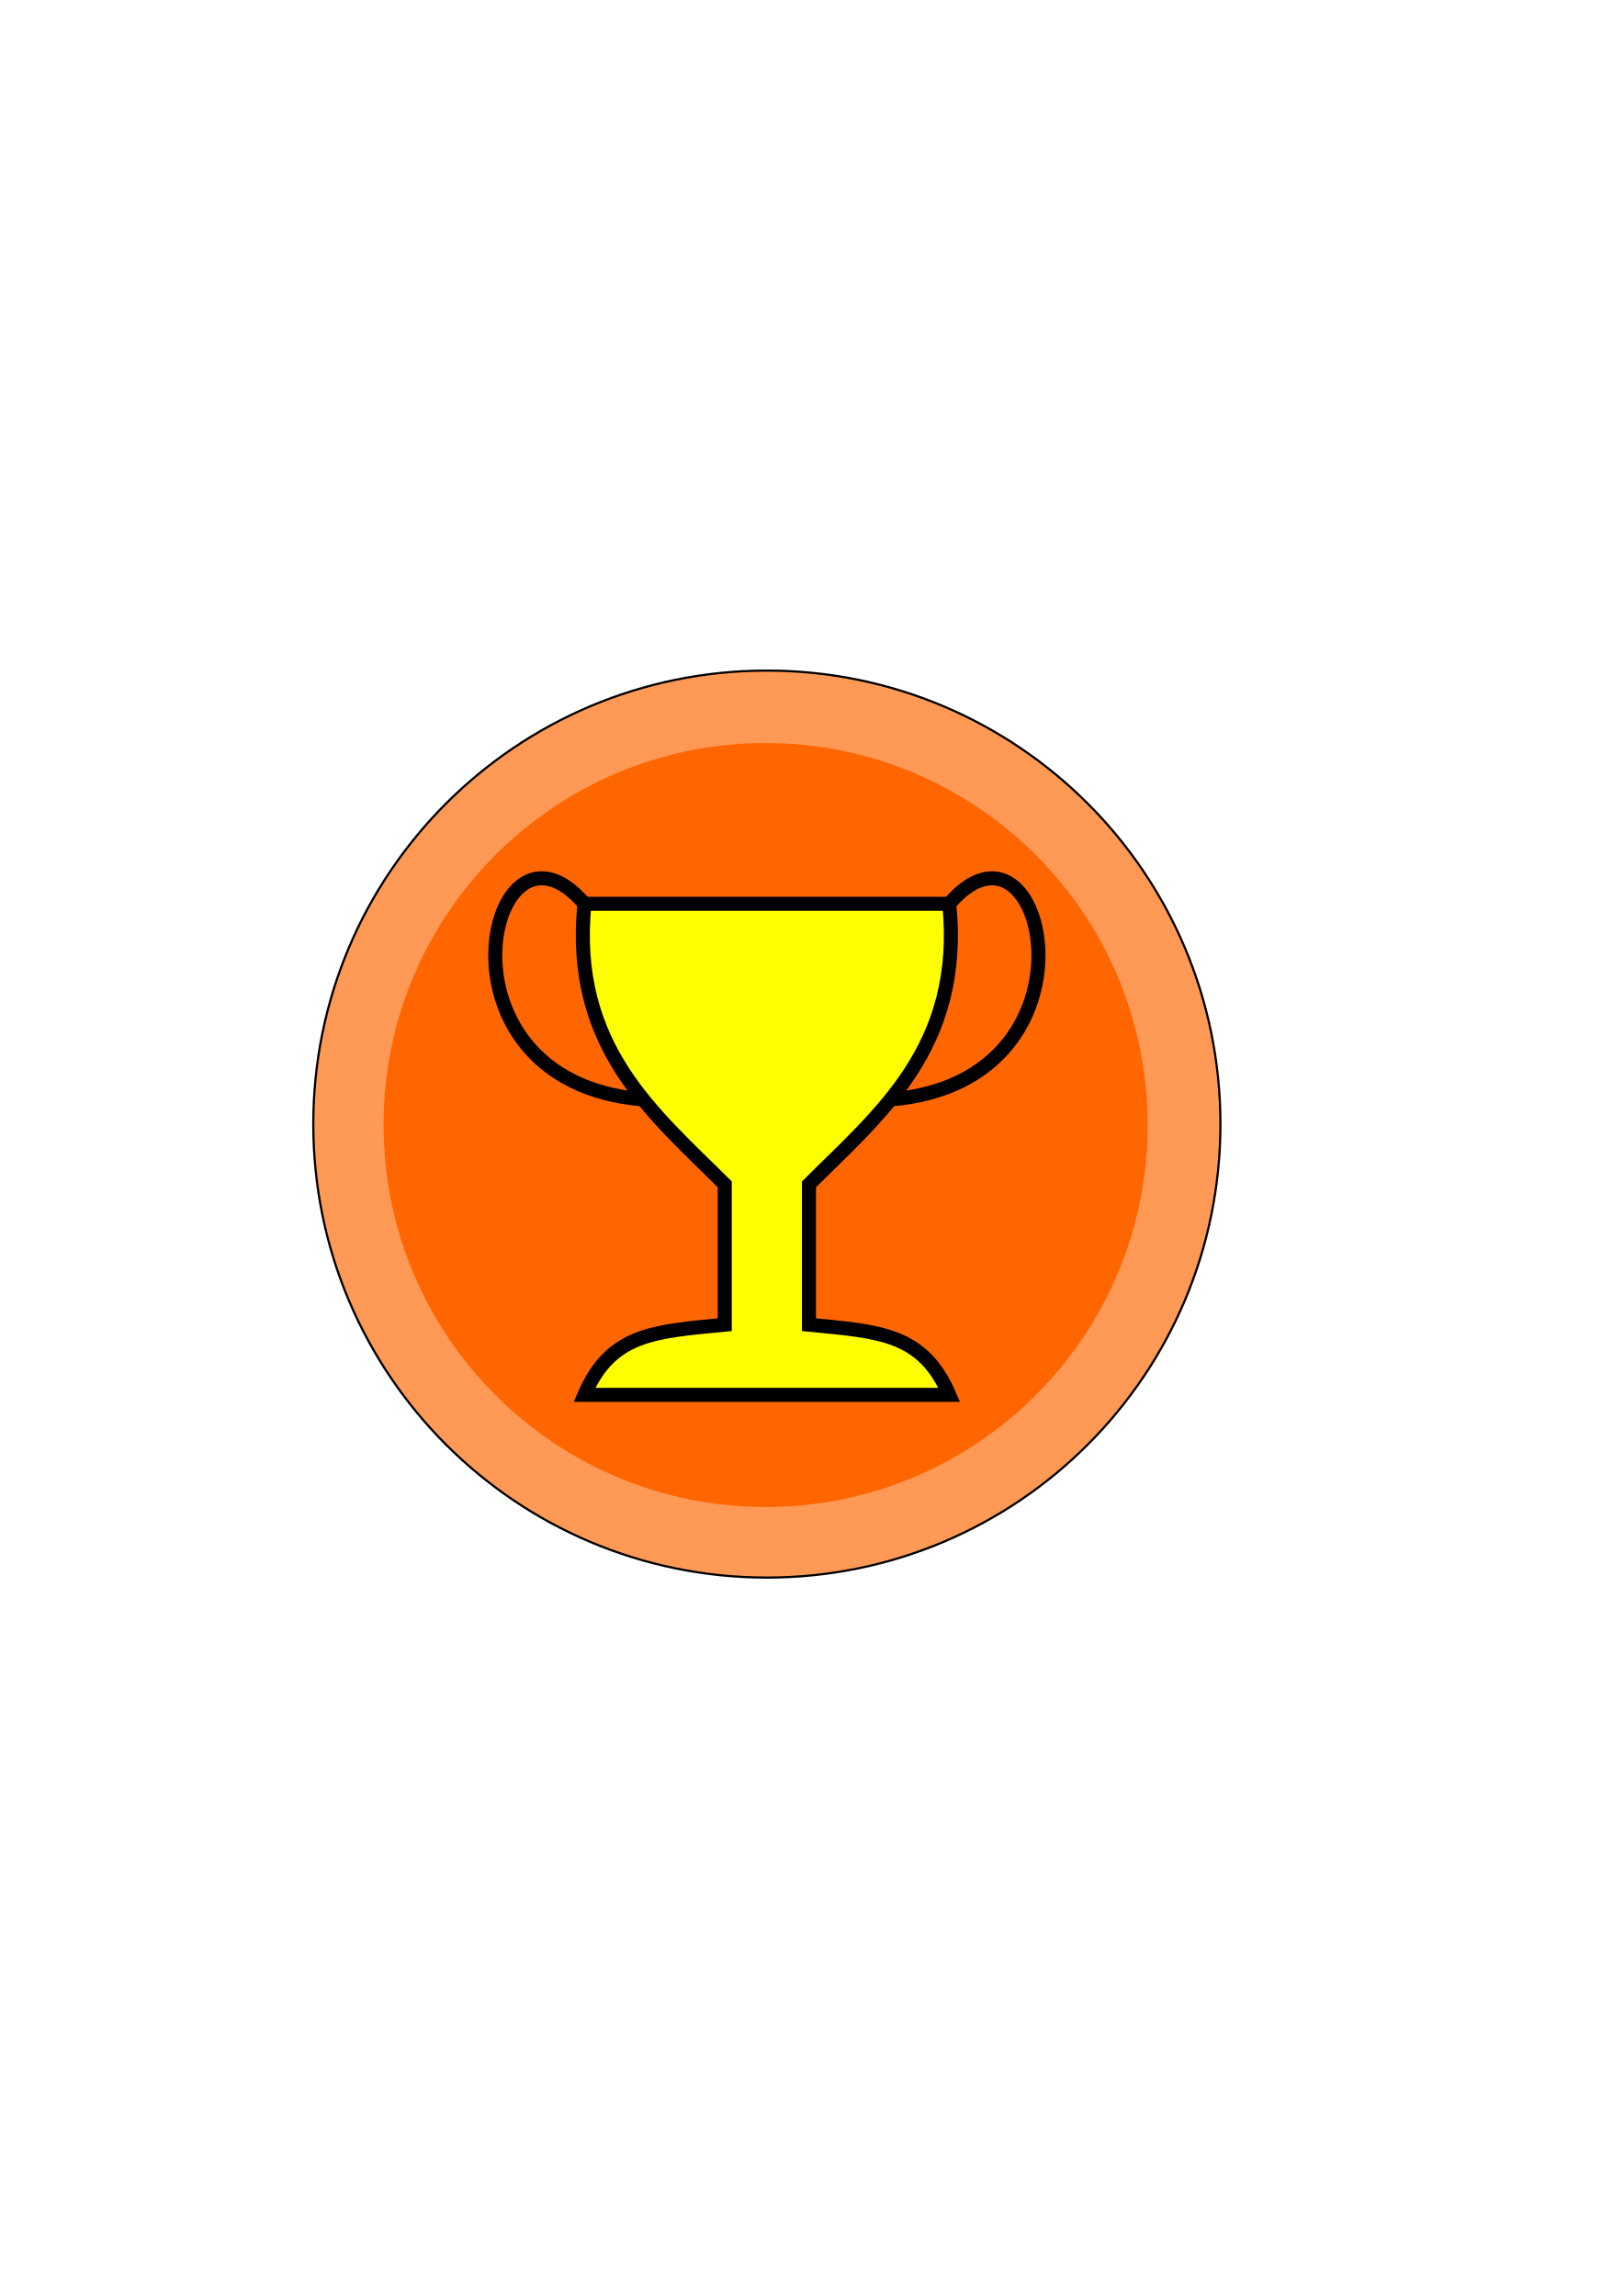
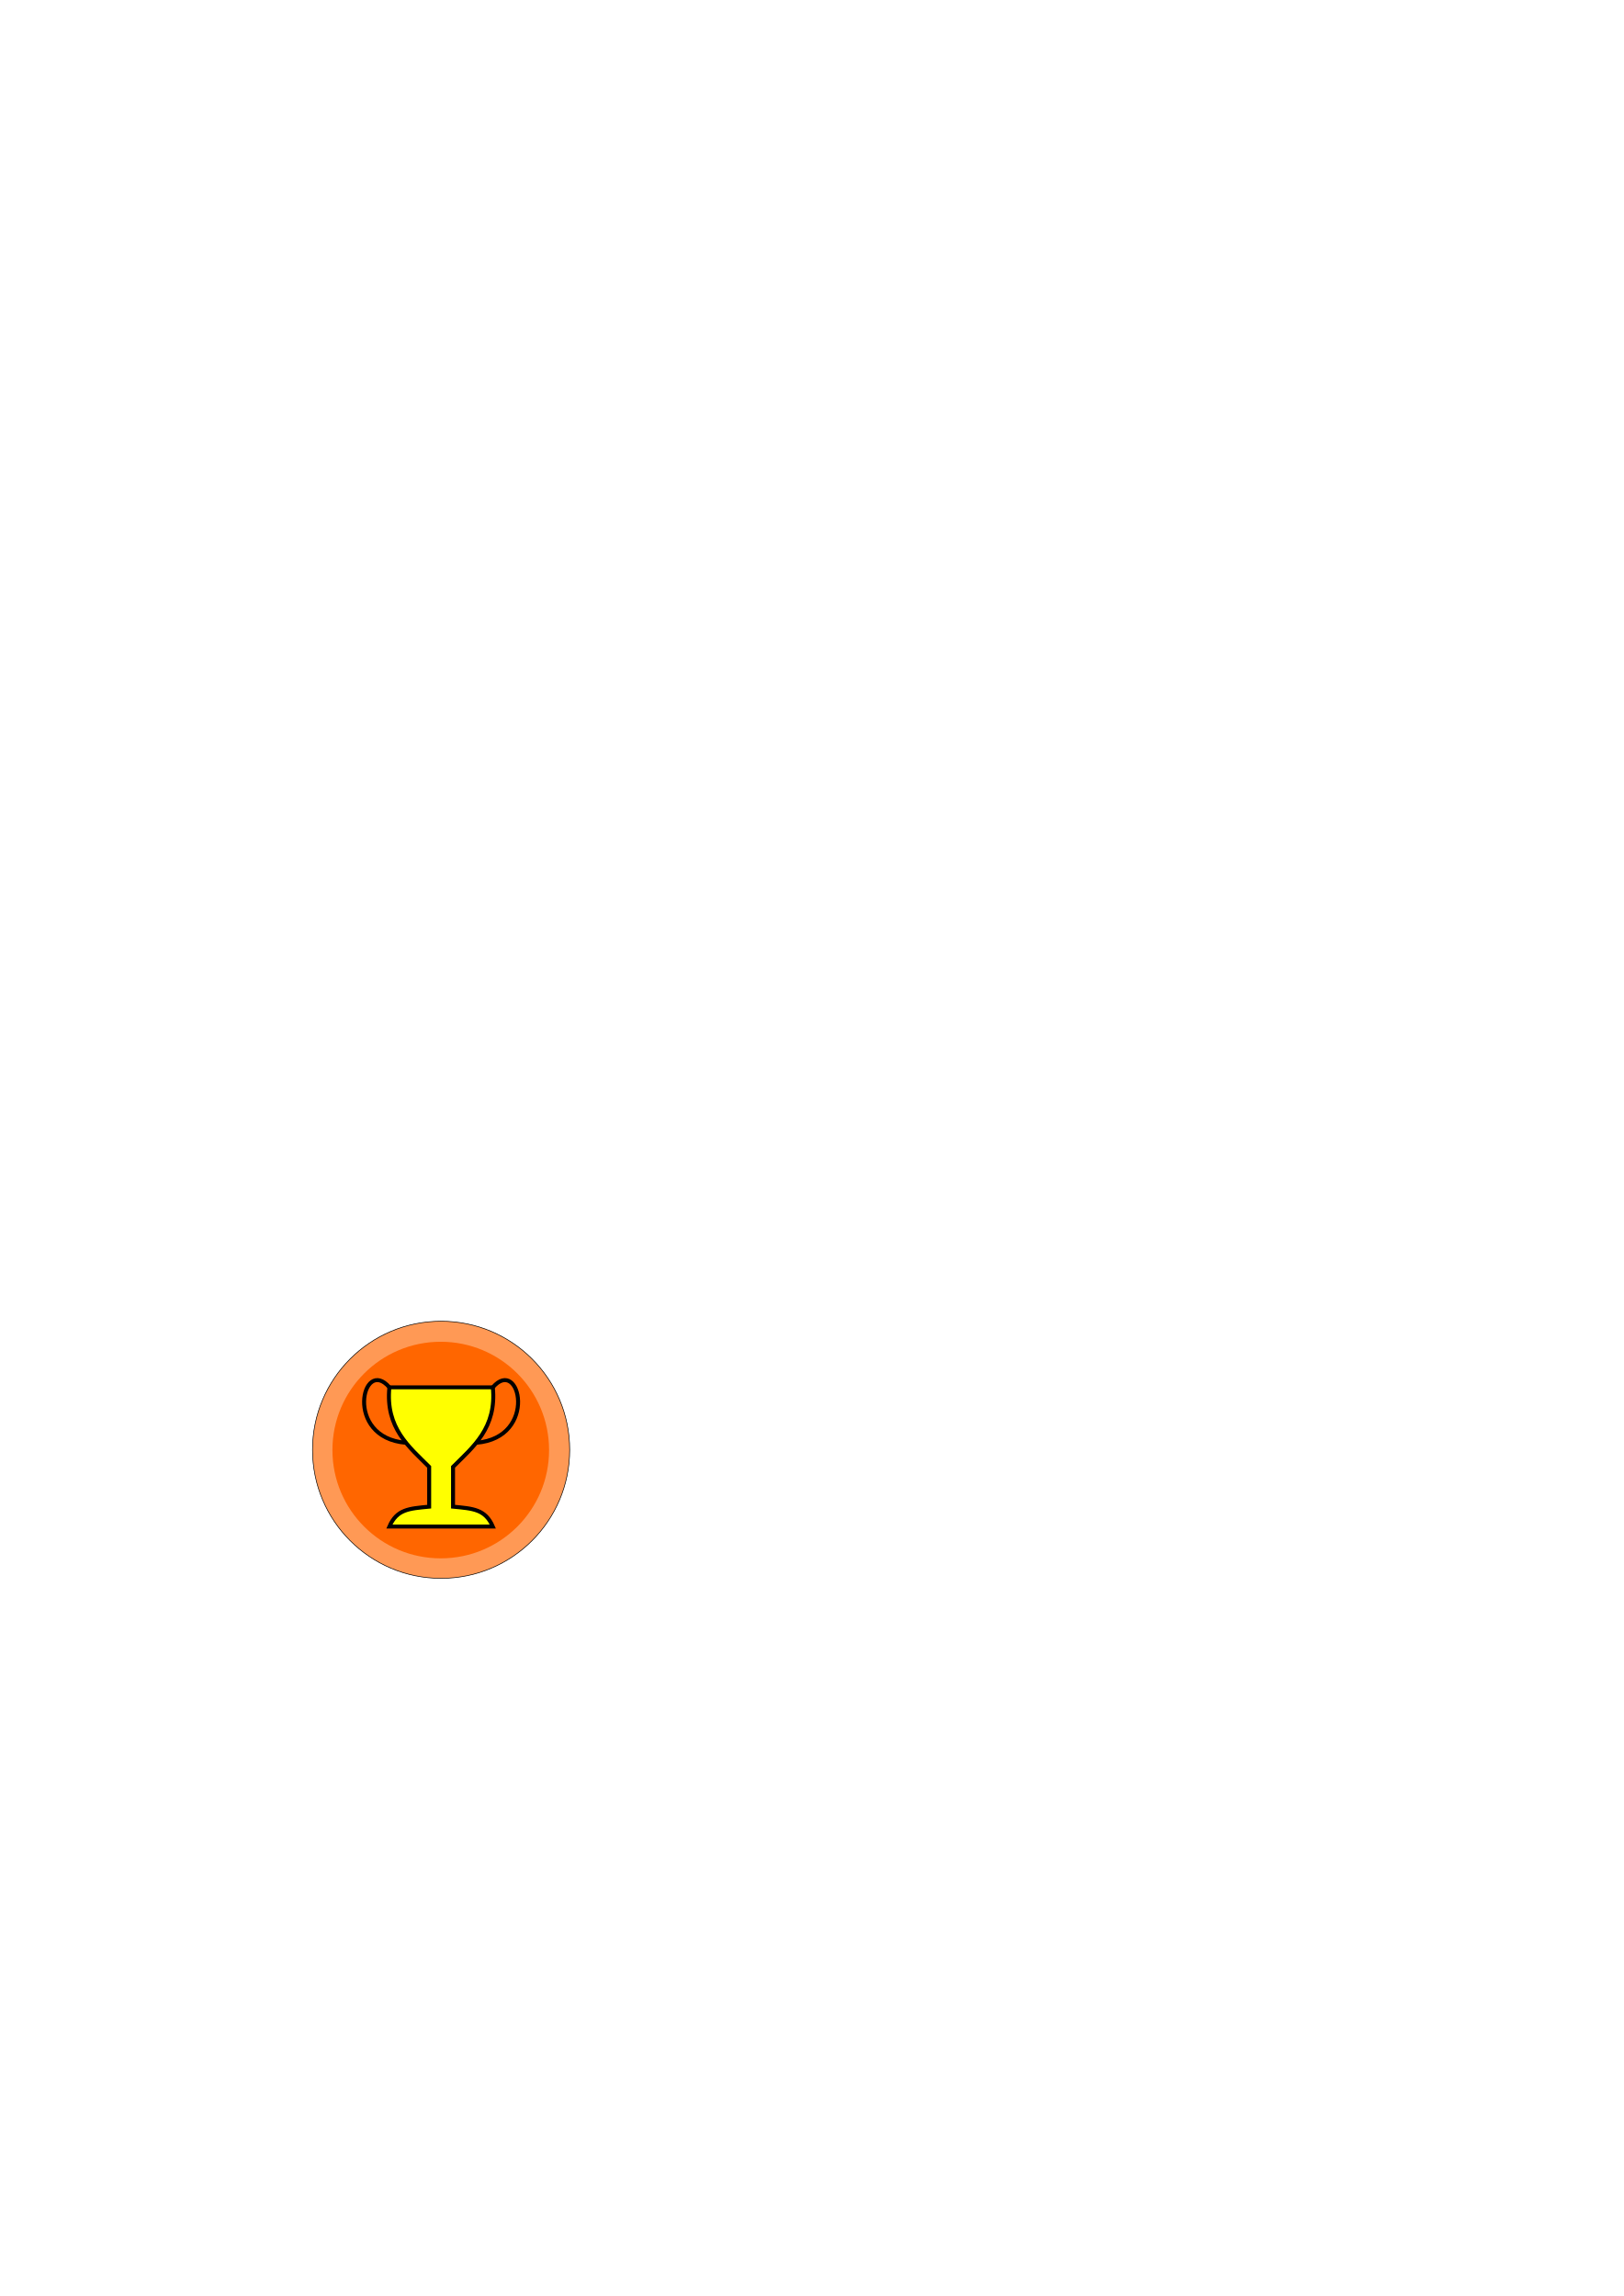
<svg xmlns="http://www.w3.org/2000/svg" width="744.094" height="1052.362" id="svg2" version="1.1">
  <defs id="defs4" />
  <g id="layer1">
-     <path style="fill:#ff9955;fill-rule:evenodd;stroke:#000000;stroke-width:1px;stroke-linecap:butt;stroke-linejoin:miter;stroke-opacity:1" id="path3001" d="m 524.286,564.505 a 207.857,207.857 0 1 1 -415.714,0 207.857,207.857 0 1 1 415.714,0 z" transform="translate(35.00001,-49.28574)" />
-     <path transform="matrix(0.8423037,0,0,0.8423037,84.32819,40.16317)" d="m 524.286,564.505 a 207.857,207.857 0 1 1 -415.714,0 207.857,207.857 0 1 1 415.714,0 z" id="path3003" style="fill:#ff6600;fill-rule:evenodd" />
    <rect style="fill:none;stroke:none" id="rect2415" y="380.22" x="210.714" height="281.429" width="281.429" />
-     <g id="g2410" transform="matrix(6.430511,0,0,6.430511,-1789.931,-1883.775)">
-       <path style="fill:#ffff00;fill-rule:evenodd;stroke:#000000;stroke-width:1px;stroke-linecap:butt;stroke-linejoin:miter;stroke-opacity:1" id="path2385" d="m 346,392.362 c -1.894,-4.369 -4.917,-4.505 -10,-5 l 0,-10 c 5,-5 11.03,-9.773 10,-20 l -26,0 c -1.03,10.227 5,15 10,20 l 0,10 c -5.083,0.495 -8.106,0.631 -10,5 l 26,0 z" />
-       <path style="fill:none;stroke:#000000;stroke-width:1px;stroke-linecap:butt;stroke-linejoin:miter;stroke-opacity:1" id="path2387" d="m 320,357.362 c -6.784,-7.941 -11.53,12.622 4.116,13.939" />
-       <path style="fill:none;stroke:#000000;stroke-width:1px;stroke-linecap:butt;stroke-linejoin:miter;stroke-opacity:1" id="path2399" d="m 346,357.362 c 6.784,-7.941 11.53,12.622 -4.116,13.939" />
+     <g id="g2989" transform="matrix(0.2835105,0,0,0.2835105,102.5092,518.435)">
+       <path transform="translate(35.00001,-49.28574)" d="m 524.286,564.505 c 0,114.796 -93.061,207.857 -207.857,207.857 -114.796,0 -207.857,-93.061 -207.857,-207.857 0,-114.796 93.061,-207.857 207.857,-207.857 114.796,0 207.857,93.061 207.857,207.857 z" id="path3001" style="fill:#ff9955;fill-rule:evenodd;stroke:#000000;stroke-width:1px;stroke-linecap:butt;stroke-linejoin:miter;stroke-opacity:1" />
+       <path style="fill:#ff6600;fill-rule:evenodd" id="path3003" d="m 524.286,564.505 c 0,114.796 -93.061,207.857 -207.857,207.857 -114.796,0 -207.857,-93.061 -207.857,-207.857 0,-114.796 93.061,-207.857 207.857,-207.857 114.796,0 207.857,93.061 207.857,207.857 z" transform="matrix(0.8423037,0,0,0.8423037,84.32819,40.16317)" />
+       <g transform="matrix(6.430511,0,0,6.430511,-1789.931,-1883.775)" id="g2410">
+         <path d="m 346,392.362 c -1.894,-4.369 -4.917,-4.505 -10,-5 l 0,-10 c 5,-5 11.03,-9.773 10,-20 l -26,0 c -1.03,10.227 5,15 10,20 l 0,10 c -5.083,0.495 -8.106,0.631 -10,5 l 26,0 z" id="path2385" style="fill:#ffff00;fill-rule:evenodd;stroke:#000000;stroke-width:1px;stroke-linecap:butt;stroke-linejoin:miter;stroke-opacity:1" />
+         <path d="m 320,357.362 c -6.784,-7.941 -11.53,12.622 4.116,13.939" id="path2387" style="fill:none;stroke:#000000;stroke-width:1px;stroke-linecap:butt;stroke-linejoin:miter;stroke-opacity:1" />
+         <path d="m 346,357.362 c 6.784,-7.941 11.53,12.622 -4.116,13.939" id="path2399" style="fill:none;stroke:#000000;stroke-width:1px;stroke-linecap:butt;stroke-linejoin:miter;stroke-opacity:1" />
+       </g>
    </g>
  </g>
</svg>
